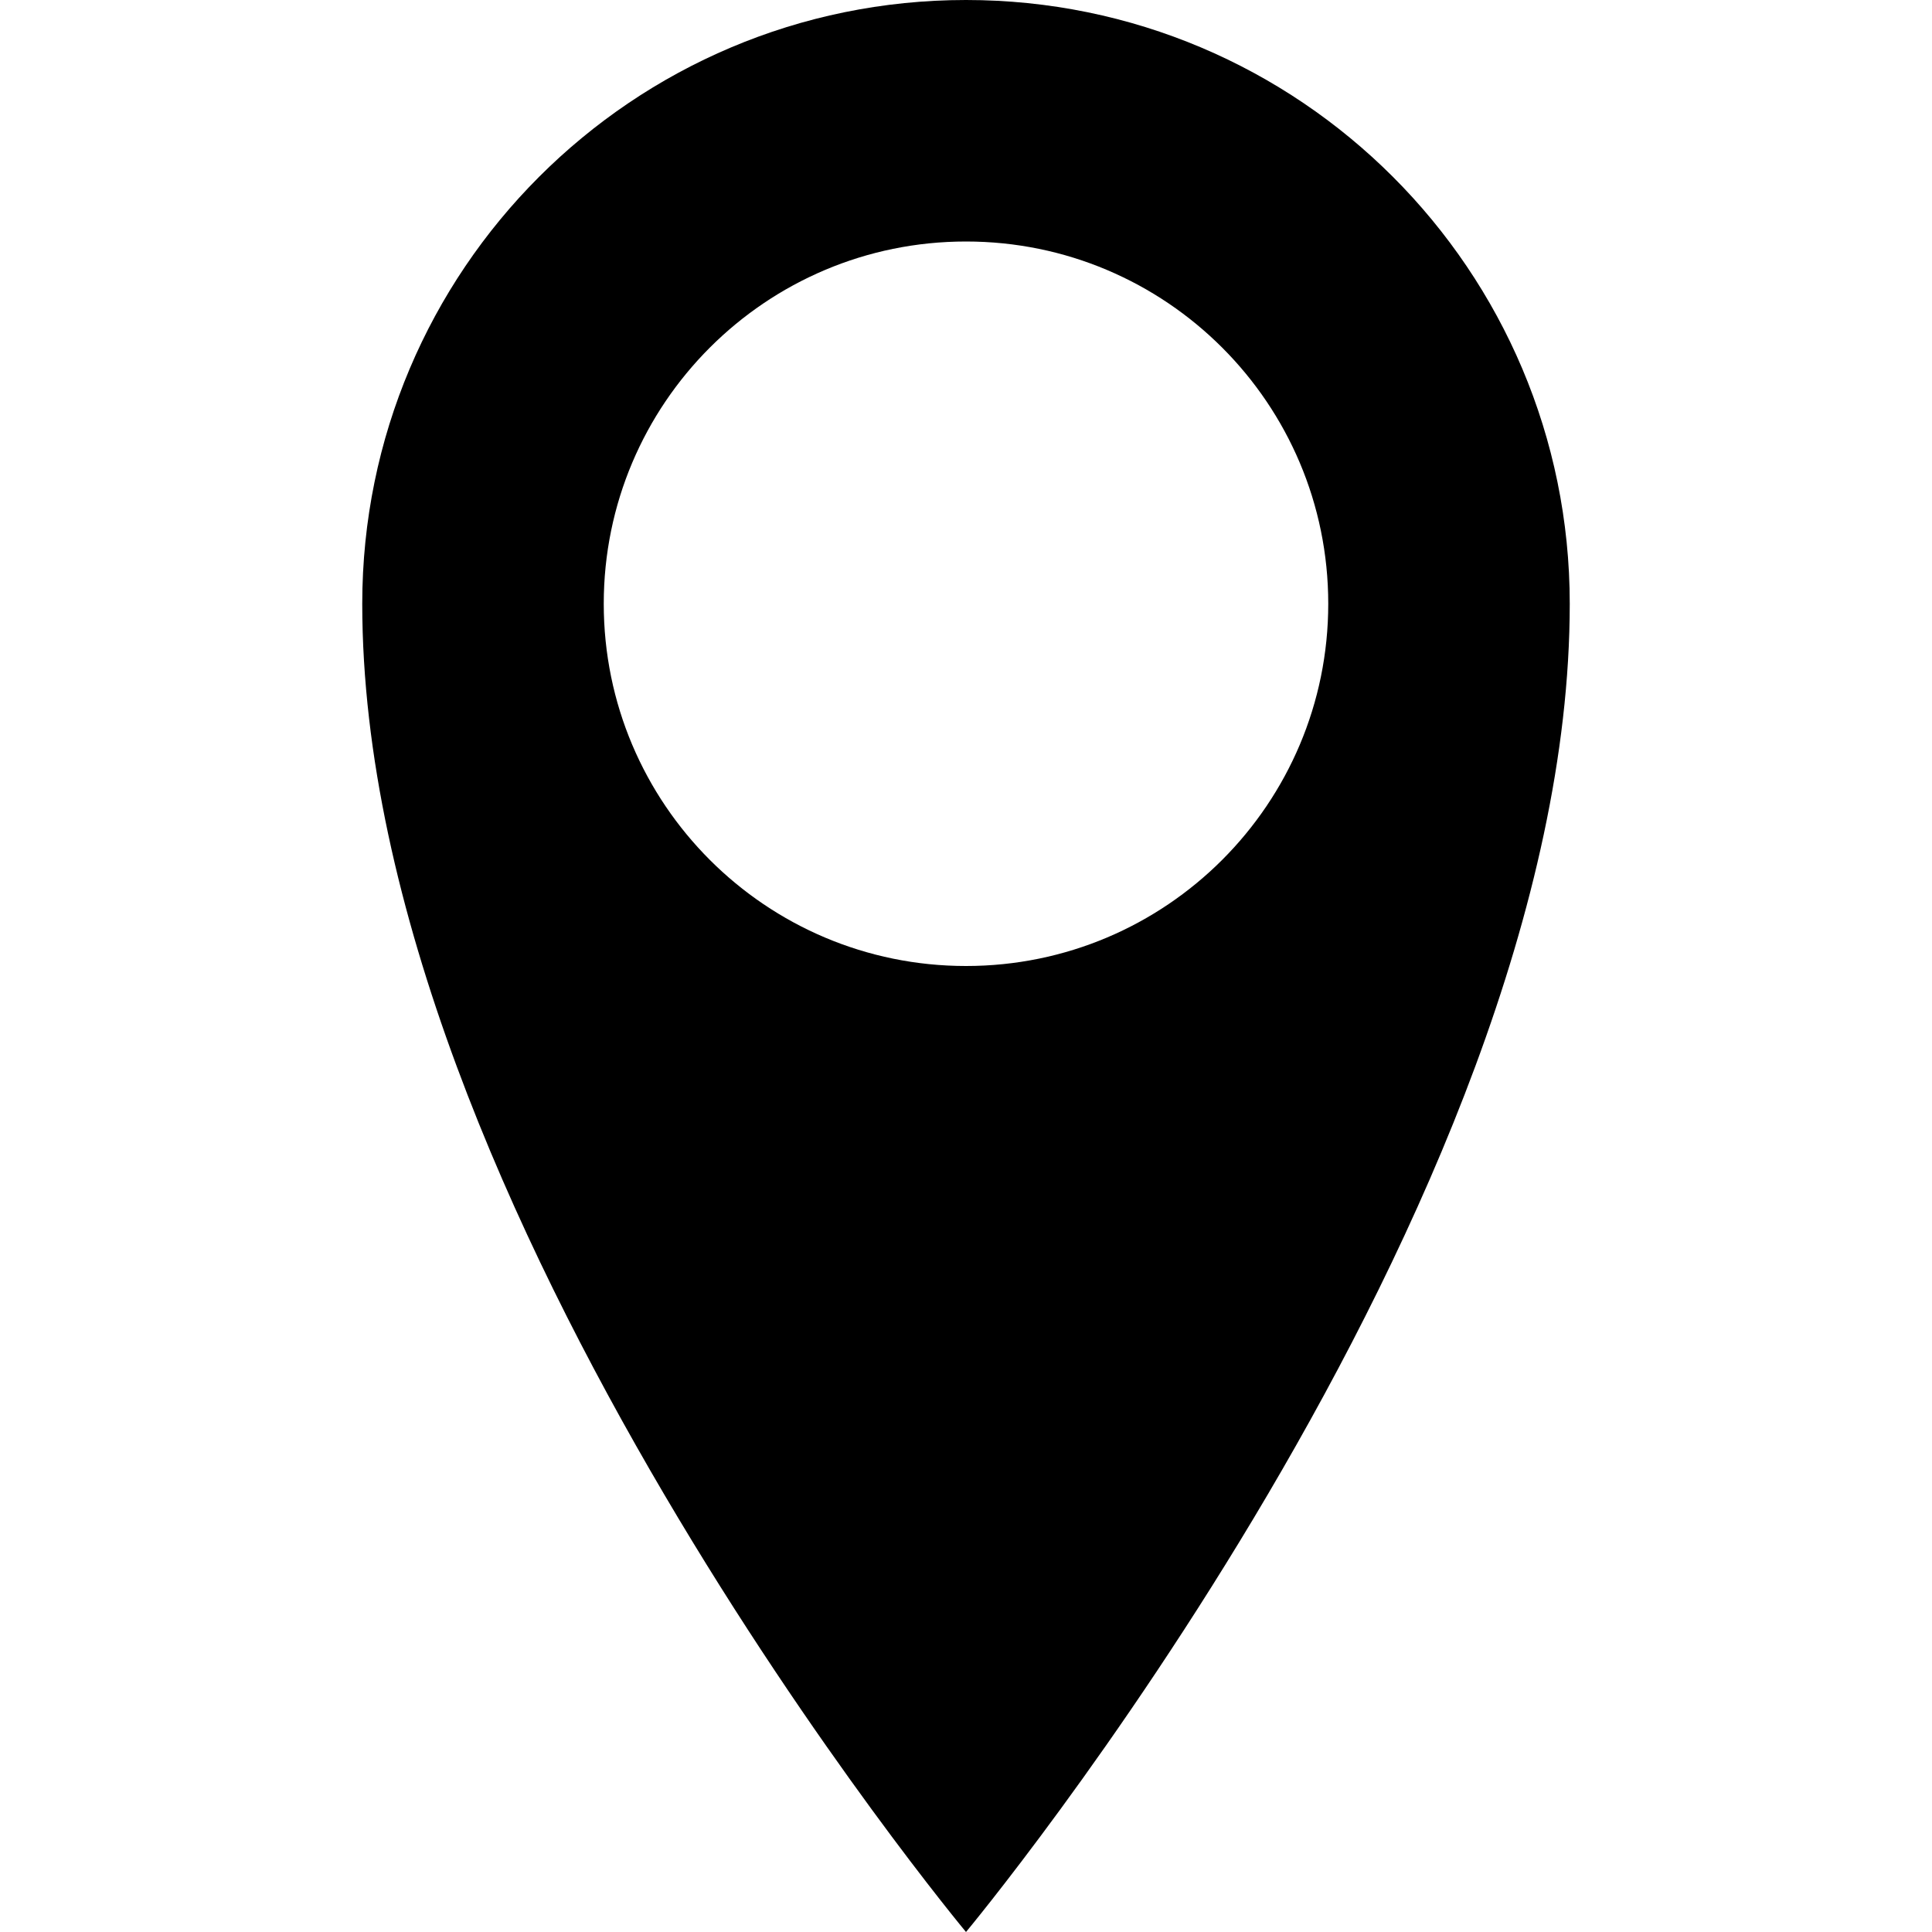
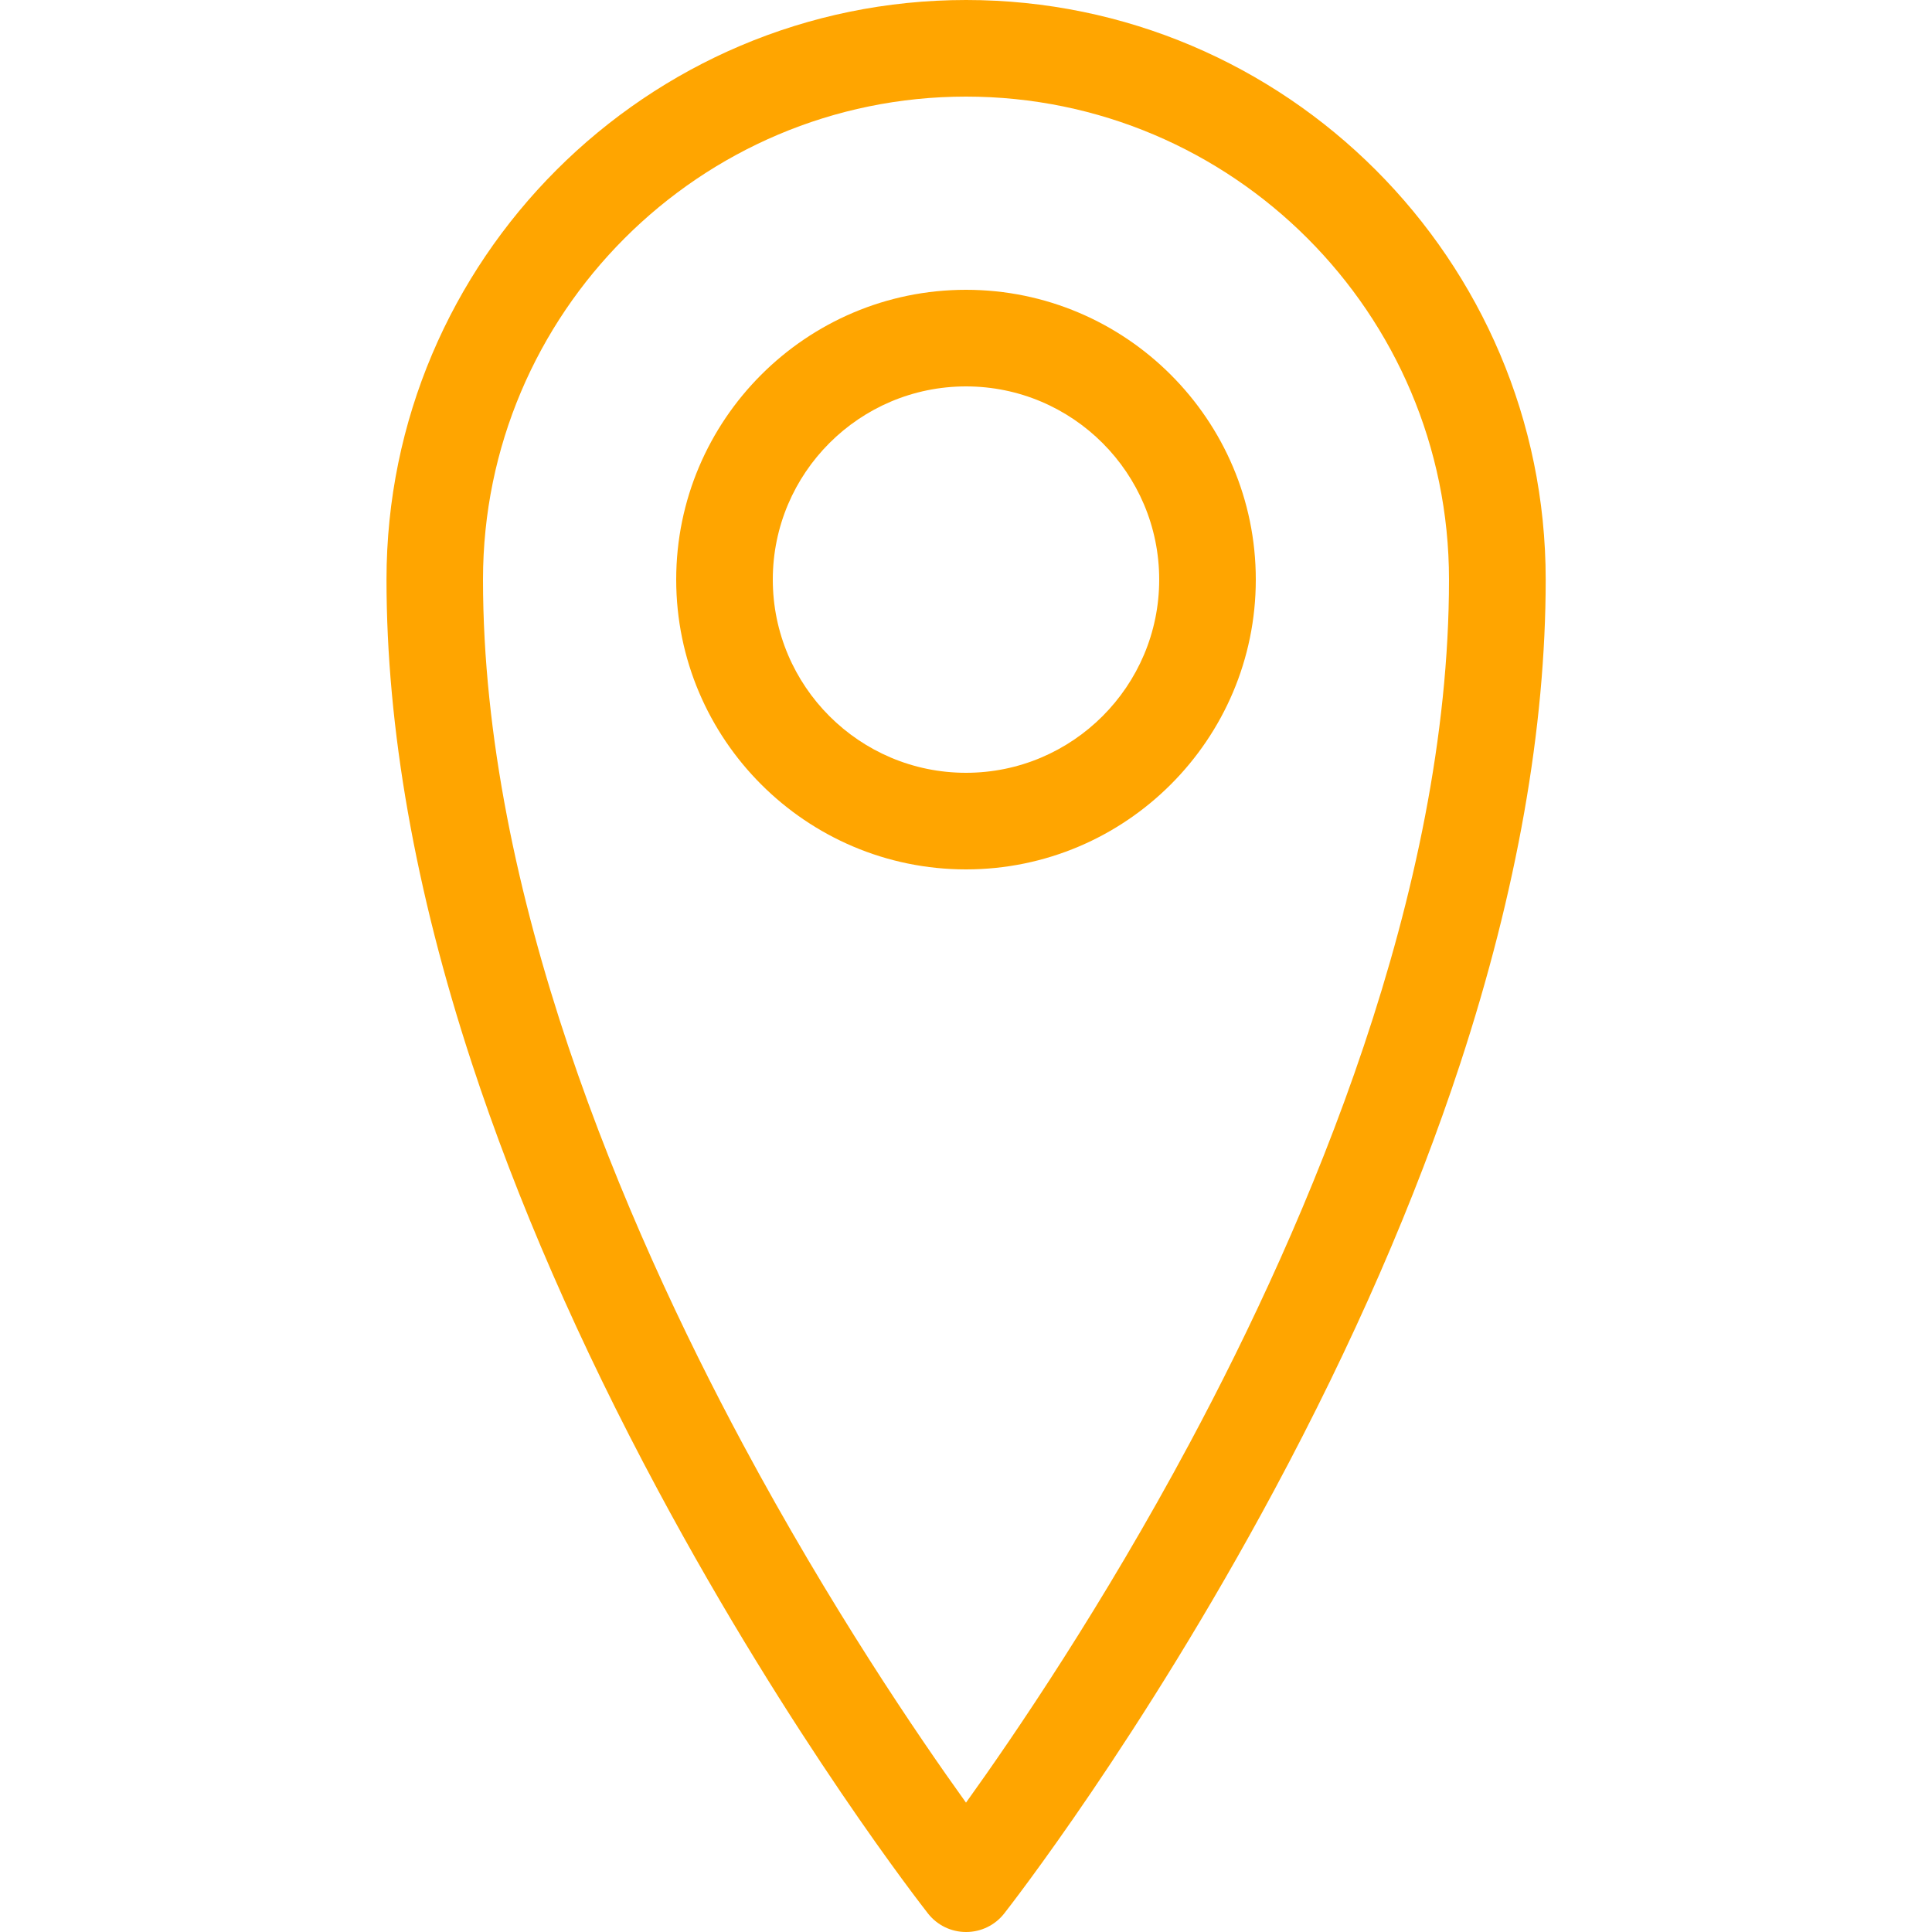
- <svg xmlns="http://www.w3.org/2000/svg" version="1.1" width="32" height="32" viewBox="0 0 32 32">
-   <path d="M16 0c-5.523 0-10 4.477-10 10 0 10 10 22 10 22s10-12 10-22c0-5.523-4.477-10-10-10zM16 16c-3.314 0-6-2.686-6-6s2.686-6 6-6 6 2.686 6 6-2.686 6-6 6z" />
+ <svg xmlns="http://www.w3.org/2000/svg" version="1.1" width="20" height="20" viewBox="0 0 20 20">
+   <path fill="#ffa500" d="M10 20c-0.153 0-0.298-0.070-0.393-0.191-0.057-0.073-1.418-1.814-2.797-4.385-0.812-1.513-1.46-2.999-1.925-4.416-0.587-1.787-0.884-3.472-0.884-5.008 0-3.308 2.692-6 6-6s6 2.692 6 6c0 1.536-0.298 3.22-0.884 5.008-0.465 1.417-1.113 2.903-1.925 4.416-1.38 2.571-2.74 4.312-2.797 4.385-0.095 0.121-0.24 0.191-0.393 0.191zM10 1c-2.757 0-5 2.243-5 5 0 3.254 1.463 6.664 2.691 8.951 0.902 1.681 1.809 3.014 2.309 3.71 0.502-0.699 1.415-2.040 2.318-3.726 1.223-2.283 2.682-5.687 2.682-8.935 0-2.757-2.243-5-5-5z" />
+   <path fill="#ffa500" d="M10 9c-1.654 0-3-1.346-3-3s1.346-3 3-3 3 1.346 3 3-1.346 3-3 3zM10 4c-1.103 0-2 0.897-2 2s0.897 2 2 2c1.103 0 2-0.897 2-2s-0.897-2-2-2z" />
</svg>
